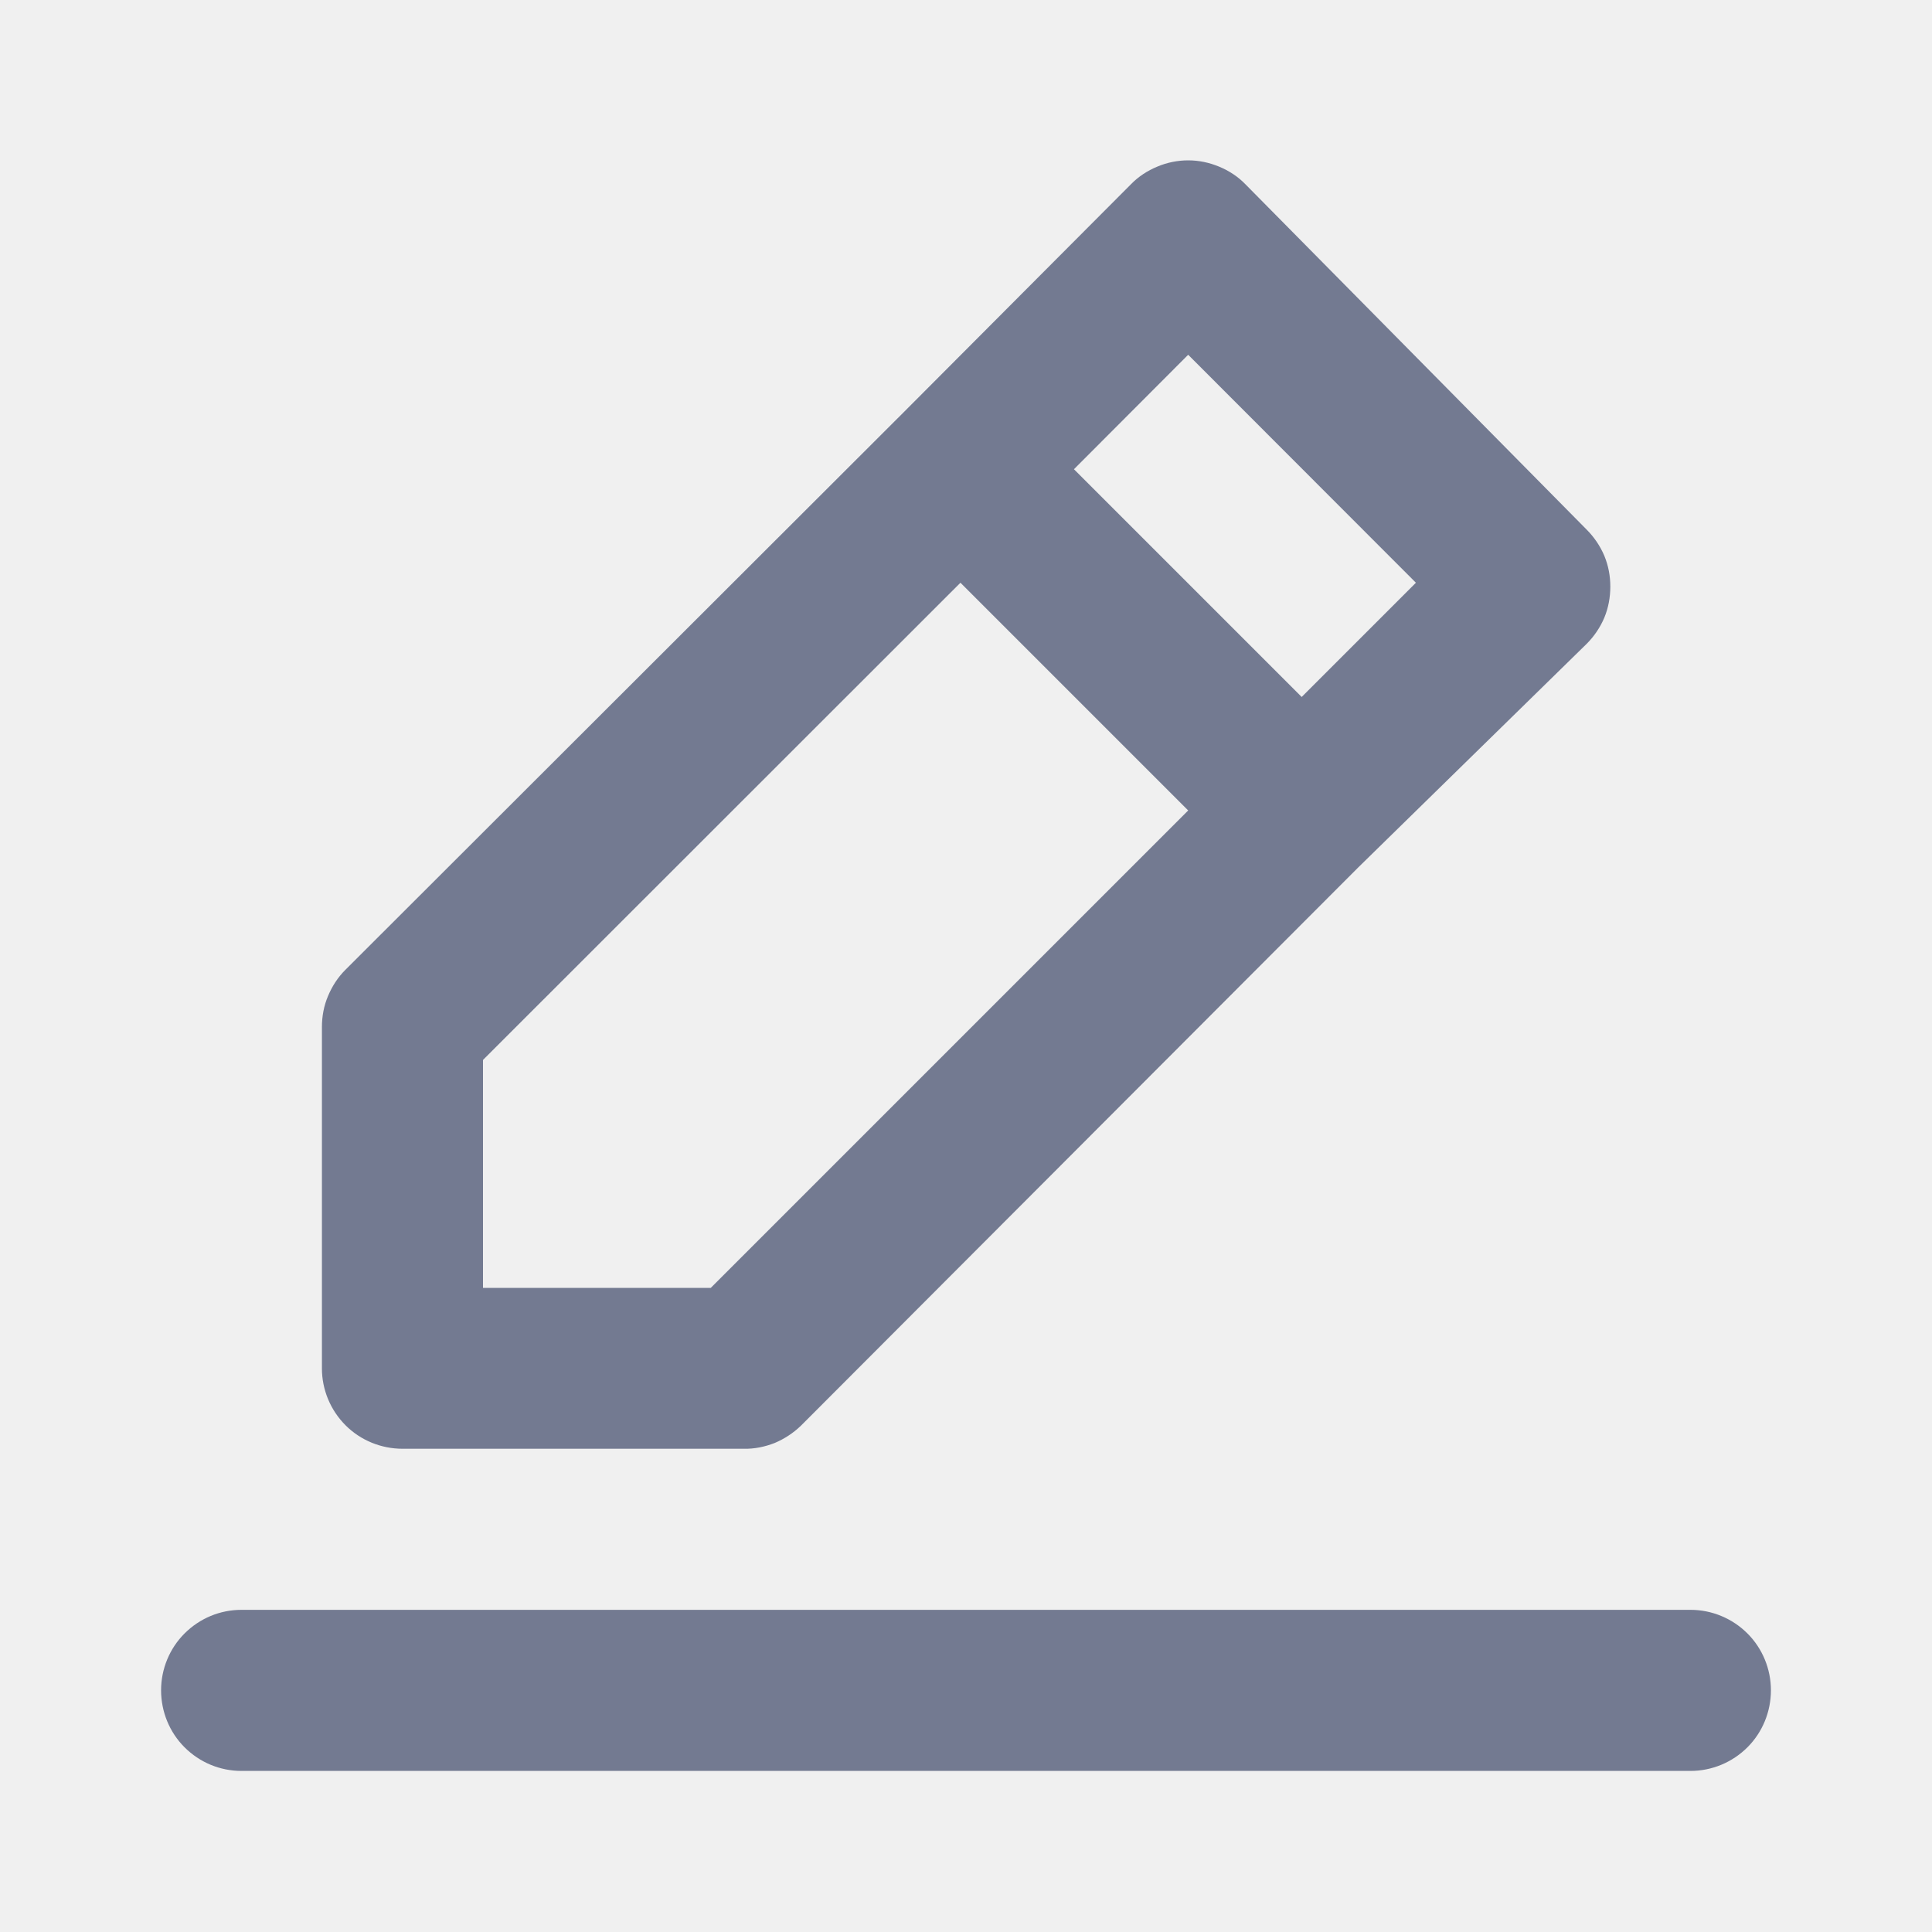
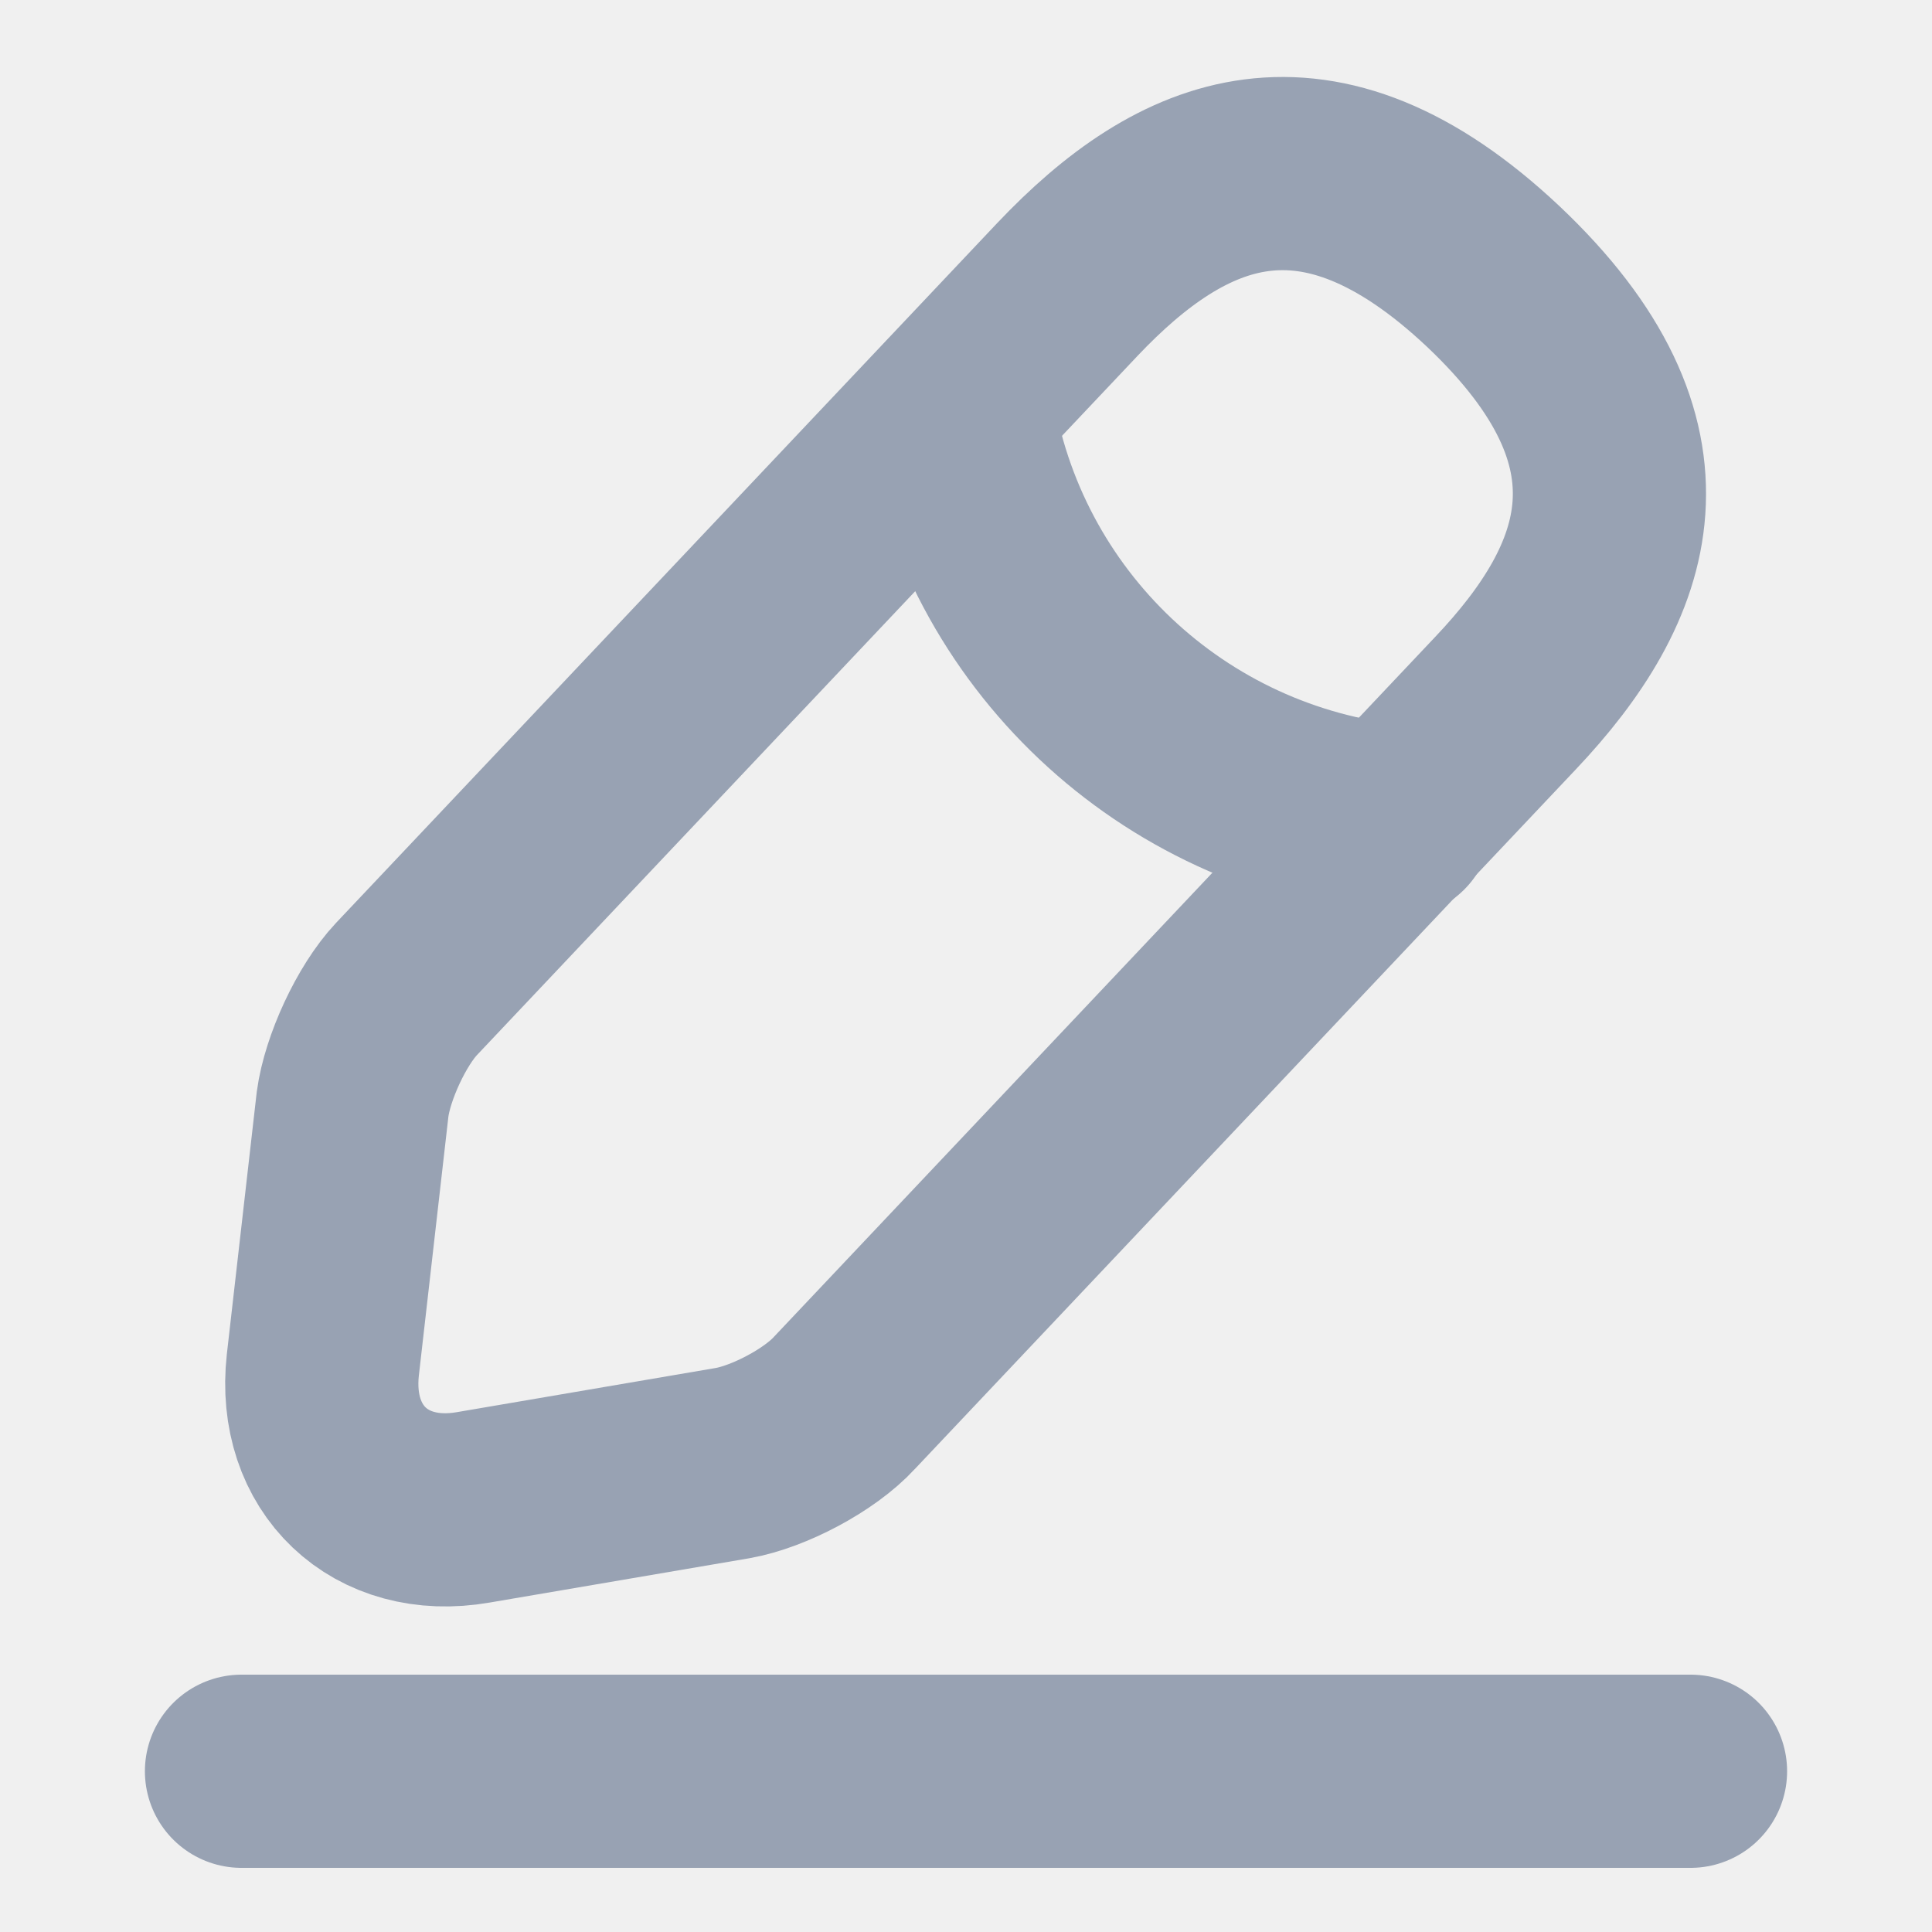
- <svg xmlns="http://www.w3.org/2000/svg" width="8" height="8" viewBox="0 0 8 8" fill="none">
-   <g clip-path="url(#clip0_12093_86147)">
-     <path d="M1.667 5.999H3.08C3.124 6 3.167 5.991 3.208 5.975C3.248 5.958 3.285 5.934 3.317 5.903L5.623 3.593L6.57 2.666C6.601 2.635 6.626 2.598 6.643 2.558C6.66 2.517 6.668 2.473 6.668 2.429C6.668 2.385 6.66 2.342 6.643 2.301C6.626 2.261 6.601 2.224 6.57 2.193L5.157 0.763C5.126 0.731 5.089 0.707 5.048 0.69C5.007 0.673 4.964 0.664 4.92 0.664C4.876 0.664 4.832 0.673 4.792 0.69C4.751 0.707 4.714 0.731 4.683 0.763L3.743 1.706L1.43 4.016C1.399 4.047 1.375 4.084 1.358 4.125C1.341 4.165 1.333 4.209 1.333 4.253V5.666C1.333 5.754 1.368 5.839 1.431 5.902C1.493 5.964 1.578 5.999 1.667 5.999ZM4.92 1.469L5.863 2.413L5.39 2.886L4.447 1.943L4.92 1.469ZM2 4.389L3.977 2.413L4.92 3.356L2.943 5.333H2V4.389ZM7 6.666H1C0.911 6.666 0.827 6.701 0.764 6.764C0.702 6.826 0.667 6.911 0.667 6.999C0.667 7.088 0.702 7.173 0.764 7.235C0.827 7.298 0.911 7.333 1 7.333H7C7.088 7.333 7.173 7.298 7.236 7.235C7.298 7.173 7.333 7.088 7.333 6.999C7.333 6.911 7.298 6.826 7.236 6.764C7.173 6.701 7.088 6.666 7 6.666Z" fill="#737A91" />
-   </g>
-   <defs>
-     <clipPath id="clip0_12093_86147">
-       <rect width="8" height="8" fill="white" />
-     </clipPath>
-   </defs>
+ <svg xmlns="http://www.w3.org/2000/svg" width="10" height="10" viewBox="0 0 10 10" fill="none">
+   <path d="M5.525 1.498L2.104 5.119C1.975 5.256 1.85 5.527 1.825 5.715L1.671 7.065C1.617 7.552 1.967 7.886 2.45 7.802L3.792 7.573C3.979 7.54 4.242 7.402 4.371 7.261L7.792 3.64C8.384 3.015 8.65 2.302 7.729 1.431C6.813 0.569 6.117 0.873 5.525 1.498Z" stroke="#98A2B3" stroke-miterlimit="10" stroke-linecap="round" stroke-linejoin="round" />
+   <path d="M4.954 2.105C5.133 3.255 6.067 4.135 7.225 4.251" stroke="#98A2B3" stroke-miterlimit="10" stroke-linecap="round" stroke-linejoin="round" />
+   <path d="M1.25 9.168H8.75" stroke="#98A2B3" stroke-miterlimit="10" stroke-linecap="round" stroke-linejoin="round" />
</svg>
